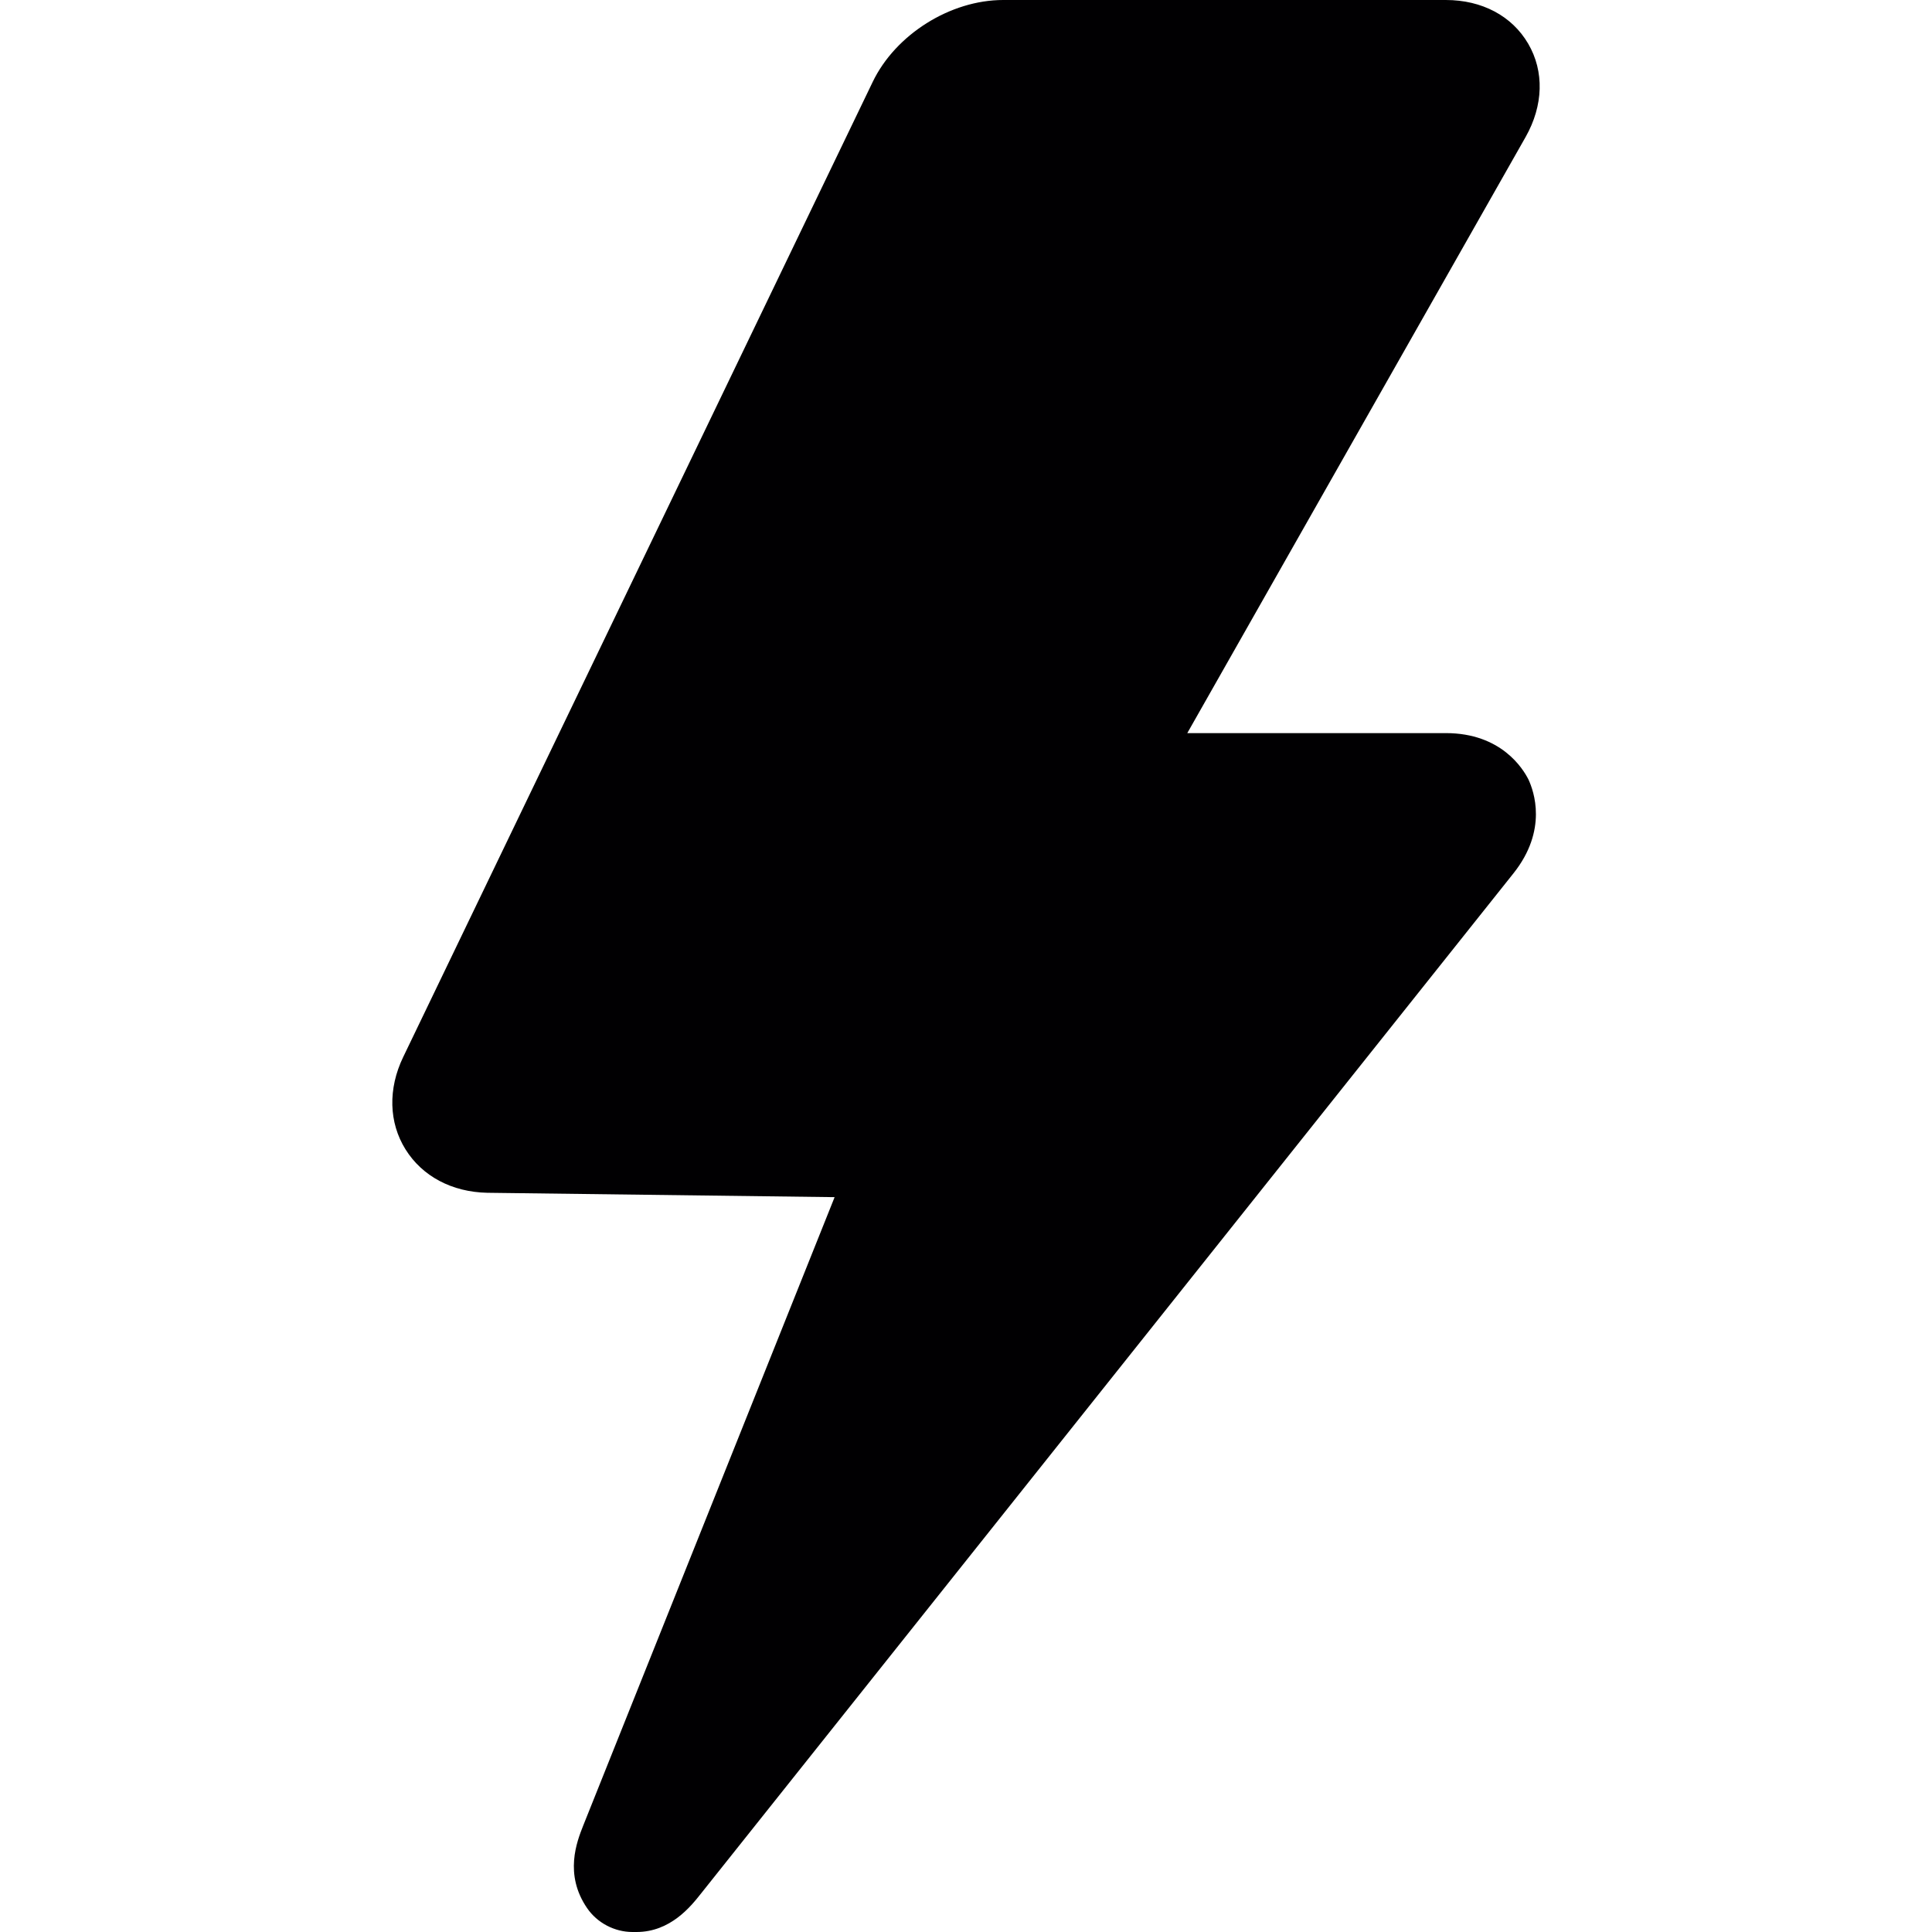
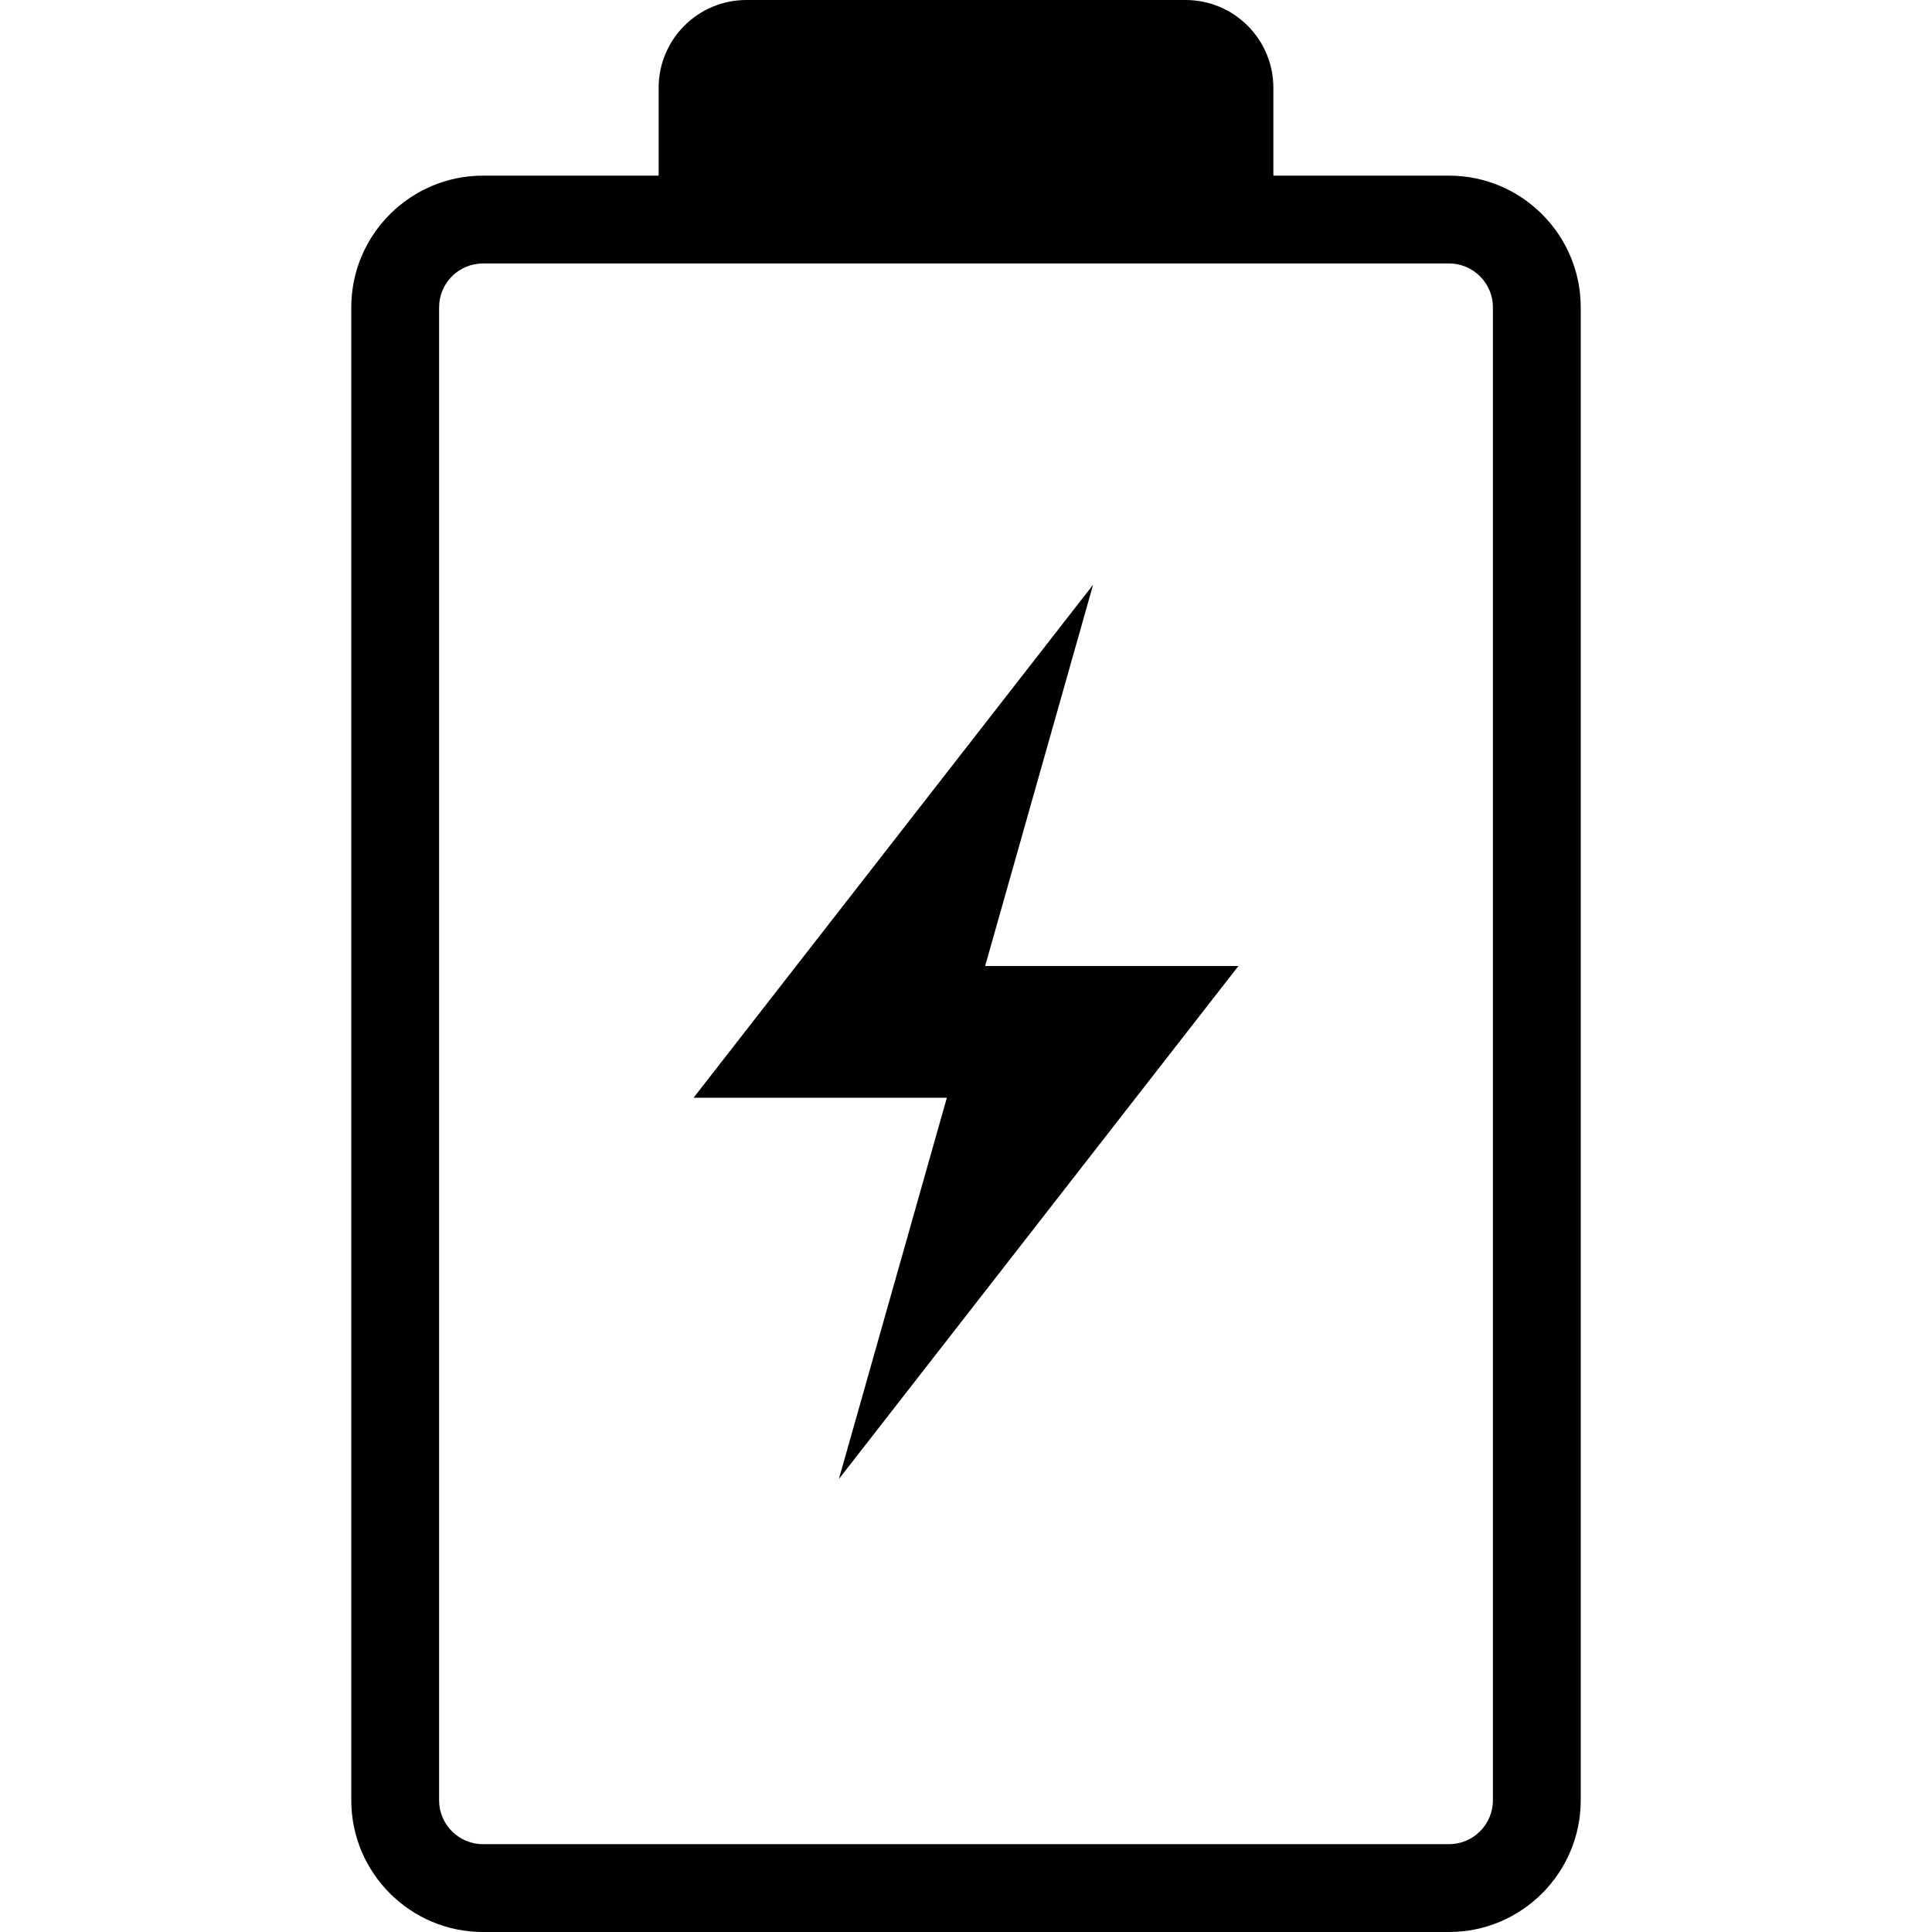
- <svg xmlns="http://www.w3.org/2000/svg" version="1.1" id="Capa_1" x="0px" y="0px" viewBox="0 0 398.528 398.528" style="enable-background:new 0 0 398.528 398.528;" xml:space="preserve">
+ <svg xmlns="http://www.w3.org/2000/svg" version="1.1" id="Capa_1" x="0px" y="0px" width="420.75px" height="420.75px" viewBox="0 0 420.75 420.75" style="enable-background:new 0 0 420.75 420.75;" xml:space="preserve">
  <g>
-     <path style="fill:#010002;" d="M315.232,9.015C311.883,3.276,305.681,0,298.244,0h-91.308c-10.9,0-22.224,7.113-26.93,16.924   L83.17,218.041c-3.162,6.56-2.967,13.518,0.471,19.037c3.463,5.568,9.592,8.811,16.859,8.966l71.662,0.902l-51.877,129.675   c-1.276,3.235-3.959,10.014,0.821,16.981c2.089,3.056,5.674,4.926,9.364,4.926h0.837c6.999,0,11.217-5.308,13.241-7.868   L312.176,180.17c7.153-8.966,4.202-17.013,3.121-19.354c-1.122-2.243-5.625-9.592-17.046-9.592h-53.34l69.8-122.985   C318.37,21.752,318.573,14.729,315.232,9.015z" />
+     <polygon points="238.059,127.334 151.049,239.062 206.206,239.062 182.691,322.104 269.701,210.375 214.544,210.375  " />
+     <path d="M258.188,0h-95.625c-10.566,0-19.125,8.559-19.125,19.125V38.25h-38.25C89.371,38.25,76.5,51.121,76.5,66.938v325.125   c0,15.816,12.871,28.688,28.688,28.688h210.375c15.816,0,28.688-12.871,28.688-28.688V66.938c0-15.816-12.871-28.688-28.688-28.688   h-38.25V19.125C277.312,8.559,268.754,0,258.188,0z M315.562,57.375c5.278,0,9.562,4.284,9.562,9.562v325.125   c0,5.278-4.284,9.562-9.562,9.562H105.188c-5.278,0-9.562-4.284-9.562-9.562V66.938c0-5.278,4.284-9.562,9.562-9.562h57.375h95.625   H315.562z" />
  </g>
  <g>
</g>
  <g>
</g>
  <g>
</g>
  <g>
</g>
  <g>
</g>
  <g>
</g>
  <g>
</g>
  <g>
</g>
  <g>
</g>
  <g>
</g>
  <g>
</g>
  <g>
</g>
  <g>
</g>
  <g>
</g>
  <g>
</g>
</svg>
